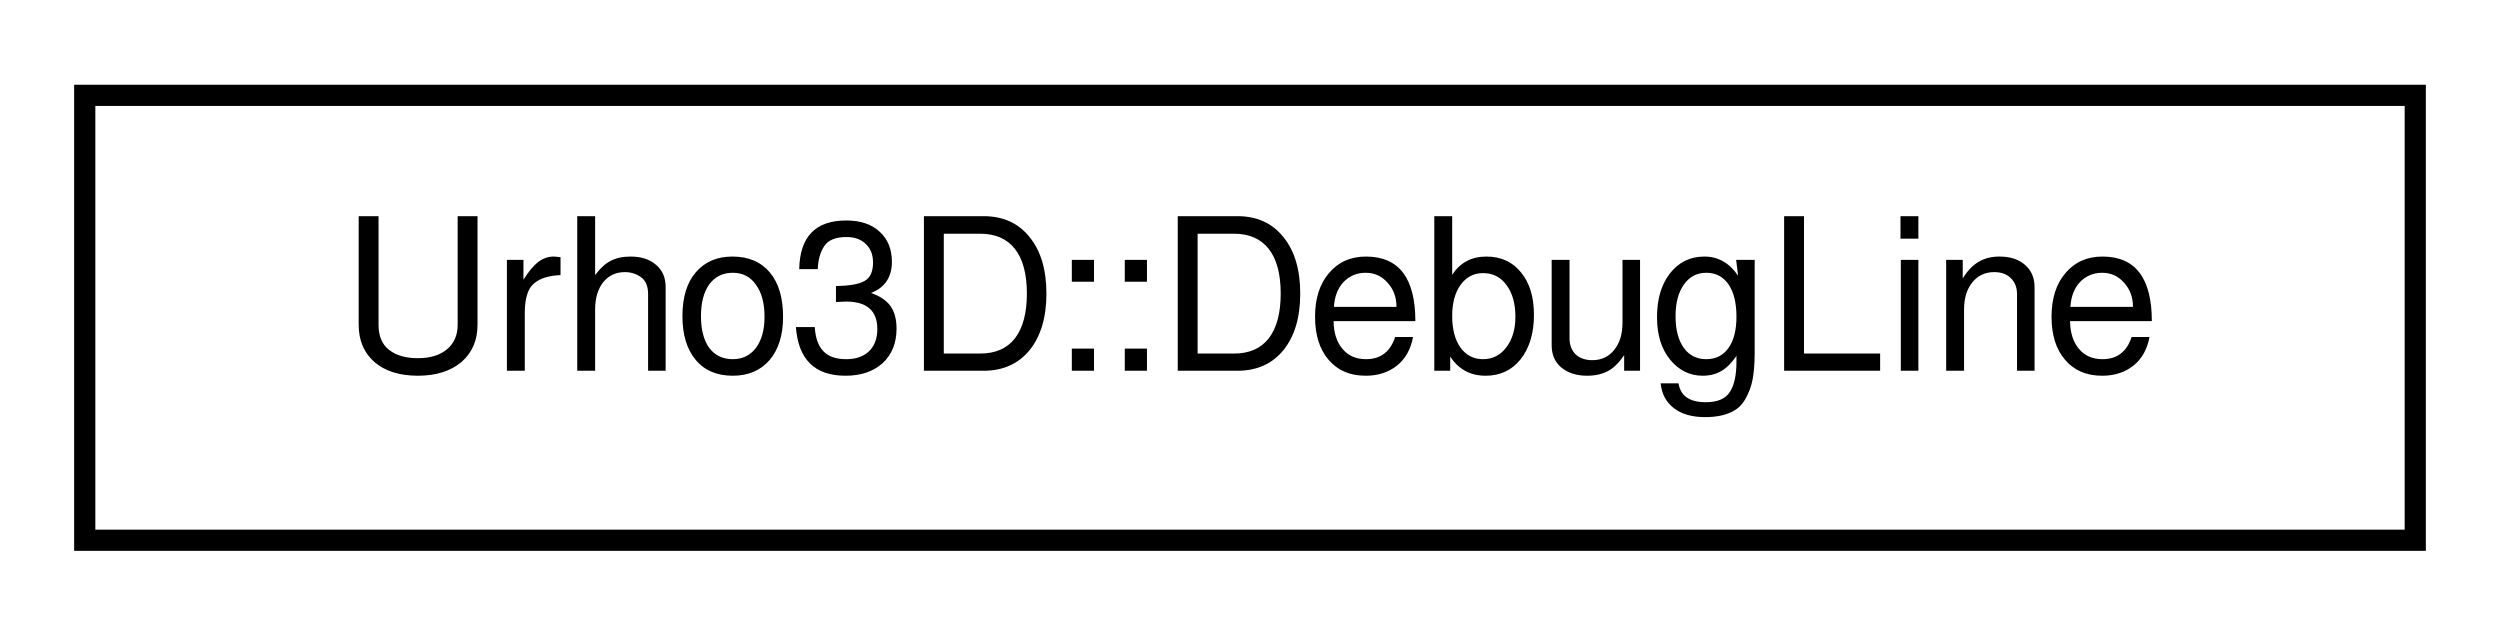
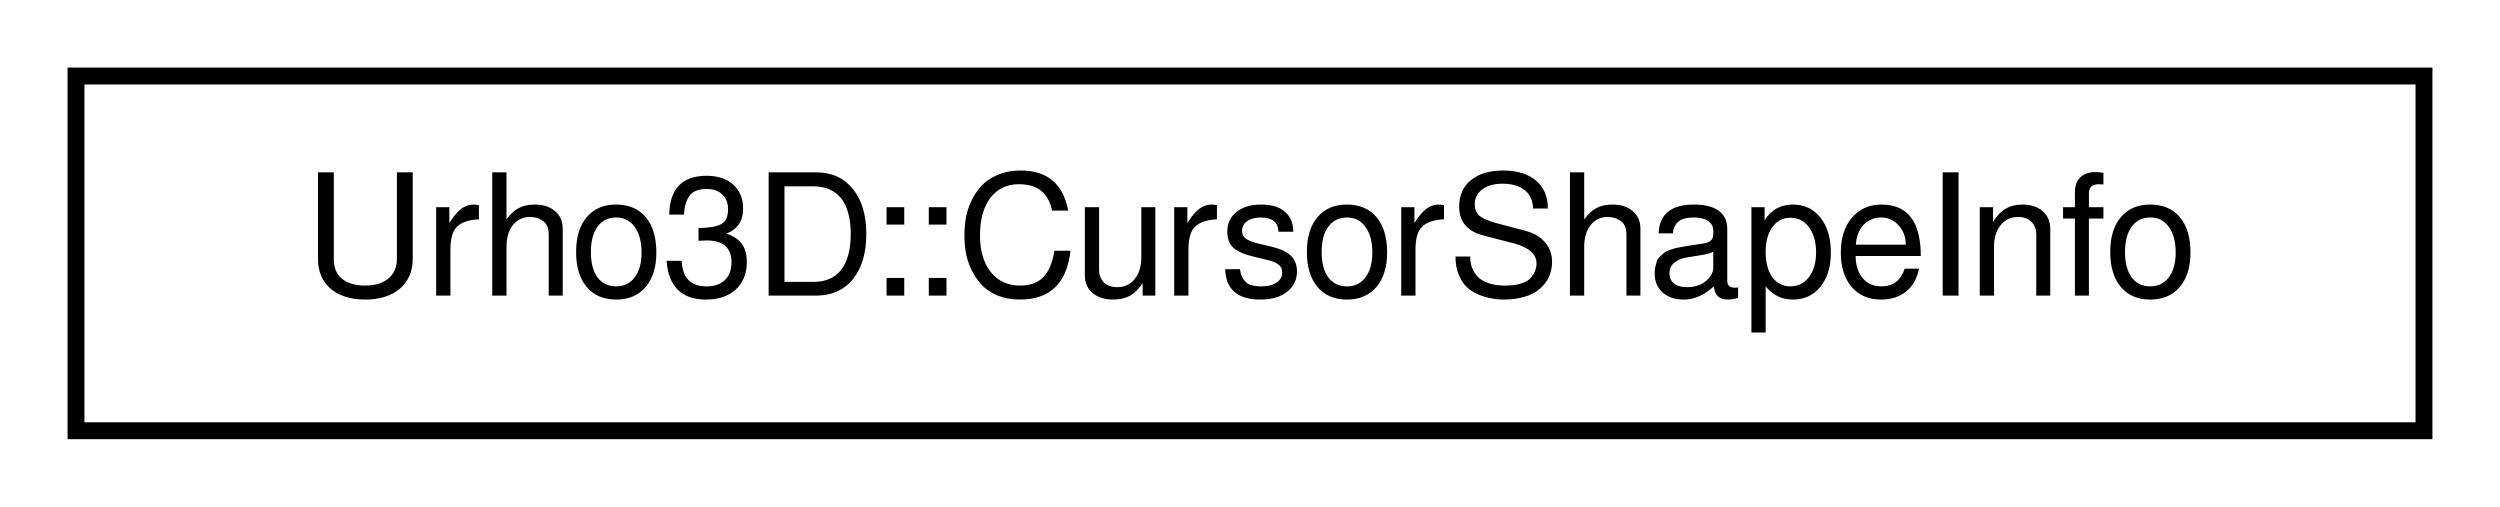
- <svg xmlns="http://www.w3.org/2000/svg" xmlns:xlink="http://www.w3.org/1999/xlink" width="118pt" height="30pt" viewBox="0.00 0.00 118.00 30.00">
+ <svg xmlns="http://www.w3.org/2000/svg" xmlns:xlink="http://www.w3.org/1999/xlink" width="148pt" height="30pt" viewBox="0.00 0.00 148.00 30.00">
  <g id="graph1" class="graph" transform="scale(1 1) rotate(0) translate(4 26)">
    <g id="node1" class="node">
-       <a xlink:href="struct_urho3_d_1_1_debug_line.html" target="_top" xlink:title="Debug rendering line.">
-         <polygon fill="none" stroke="black" points="0,-0.5 0,-21.5 110,-21.5 110,-0.5 0,-0.5" />
-         <text text-anchor="middle" x="55" y="-8.5" font-family="FreeSans" font-size="10.00">Urho3D::DebugLine</text>
+       <a xlink:href="struct_urho3_d_1_1_cursor_shape_info.html" target="_top" xlink:title="Cursor image and hotspot information.">
+         <polygon fill="none" stroke="black" points="0.5,-0.5 0.5,-21.5 139.5,-21.5 139.5,-0.5 0.5,-0.5" />
+         <text text-anchor="middle" x="70" y="-8.5" font-family="FreeSans" font-size="10.00">Urho3D::CursorShapeInfo</text>
      </a>
    </g>
  </g>
</svg>
